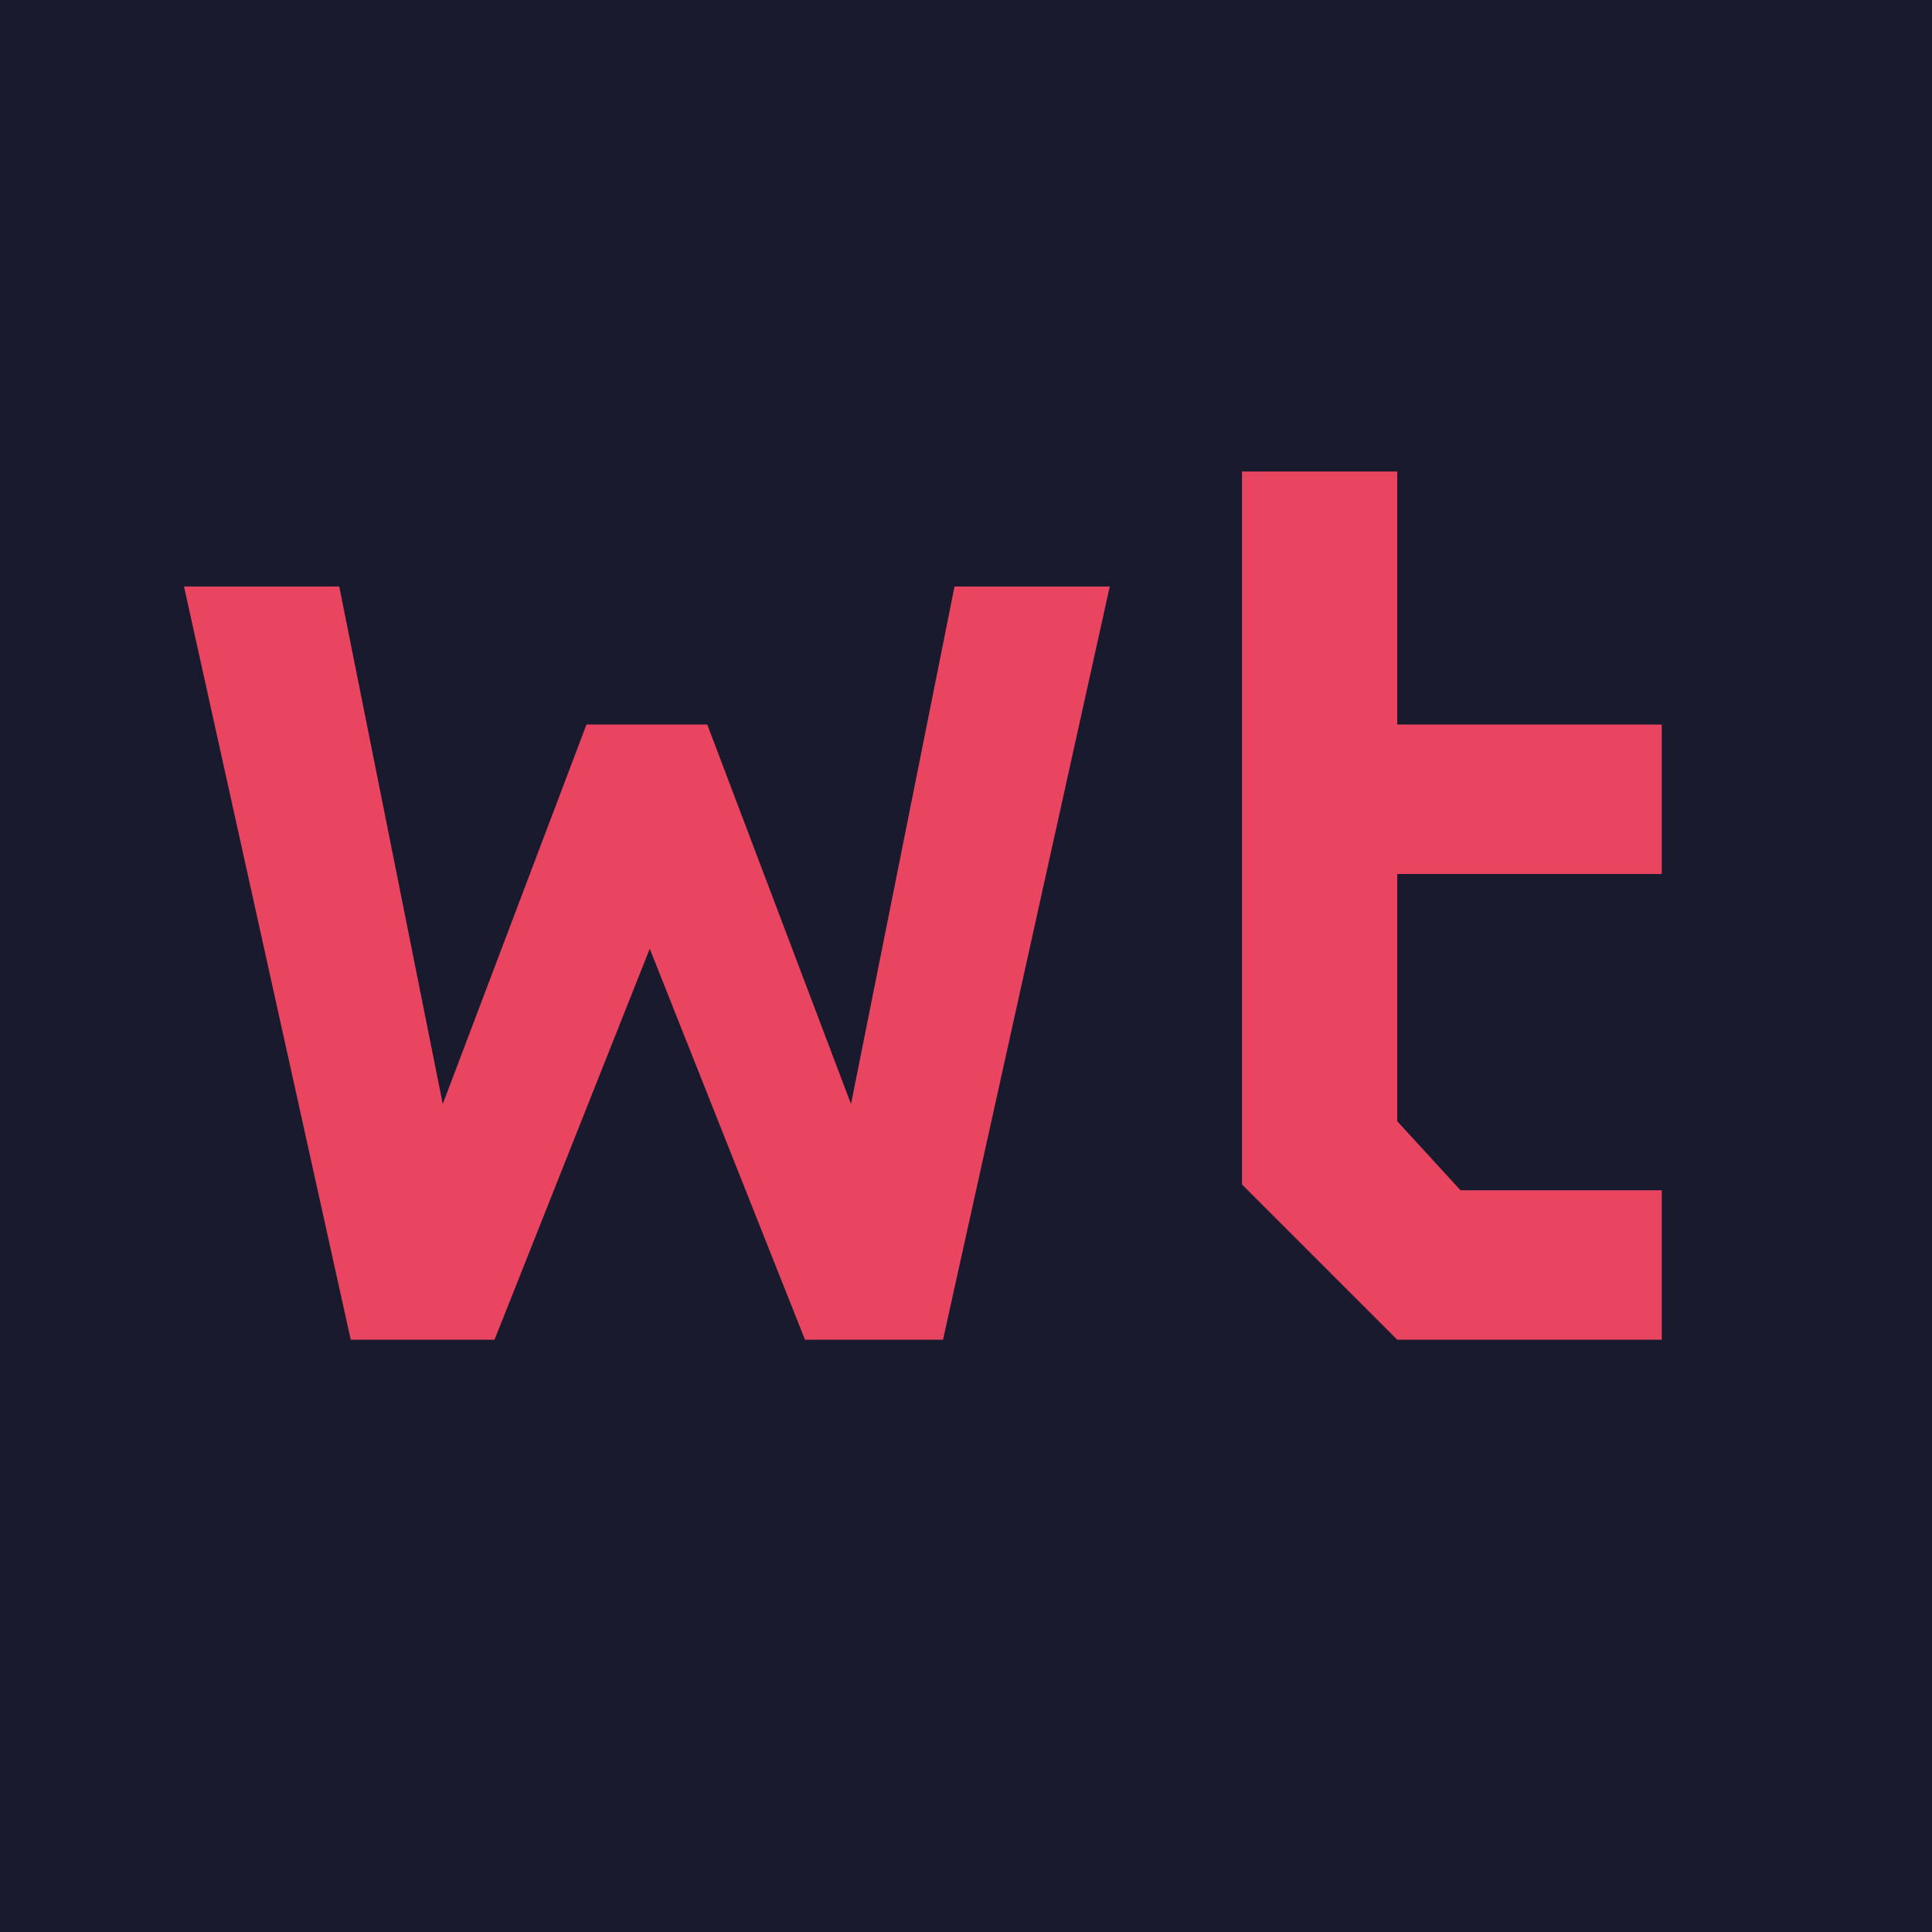
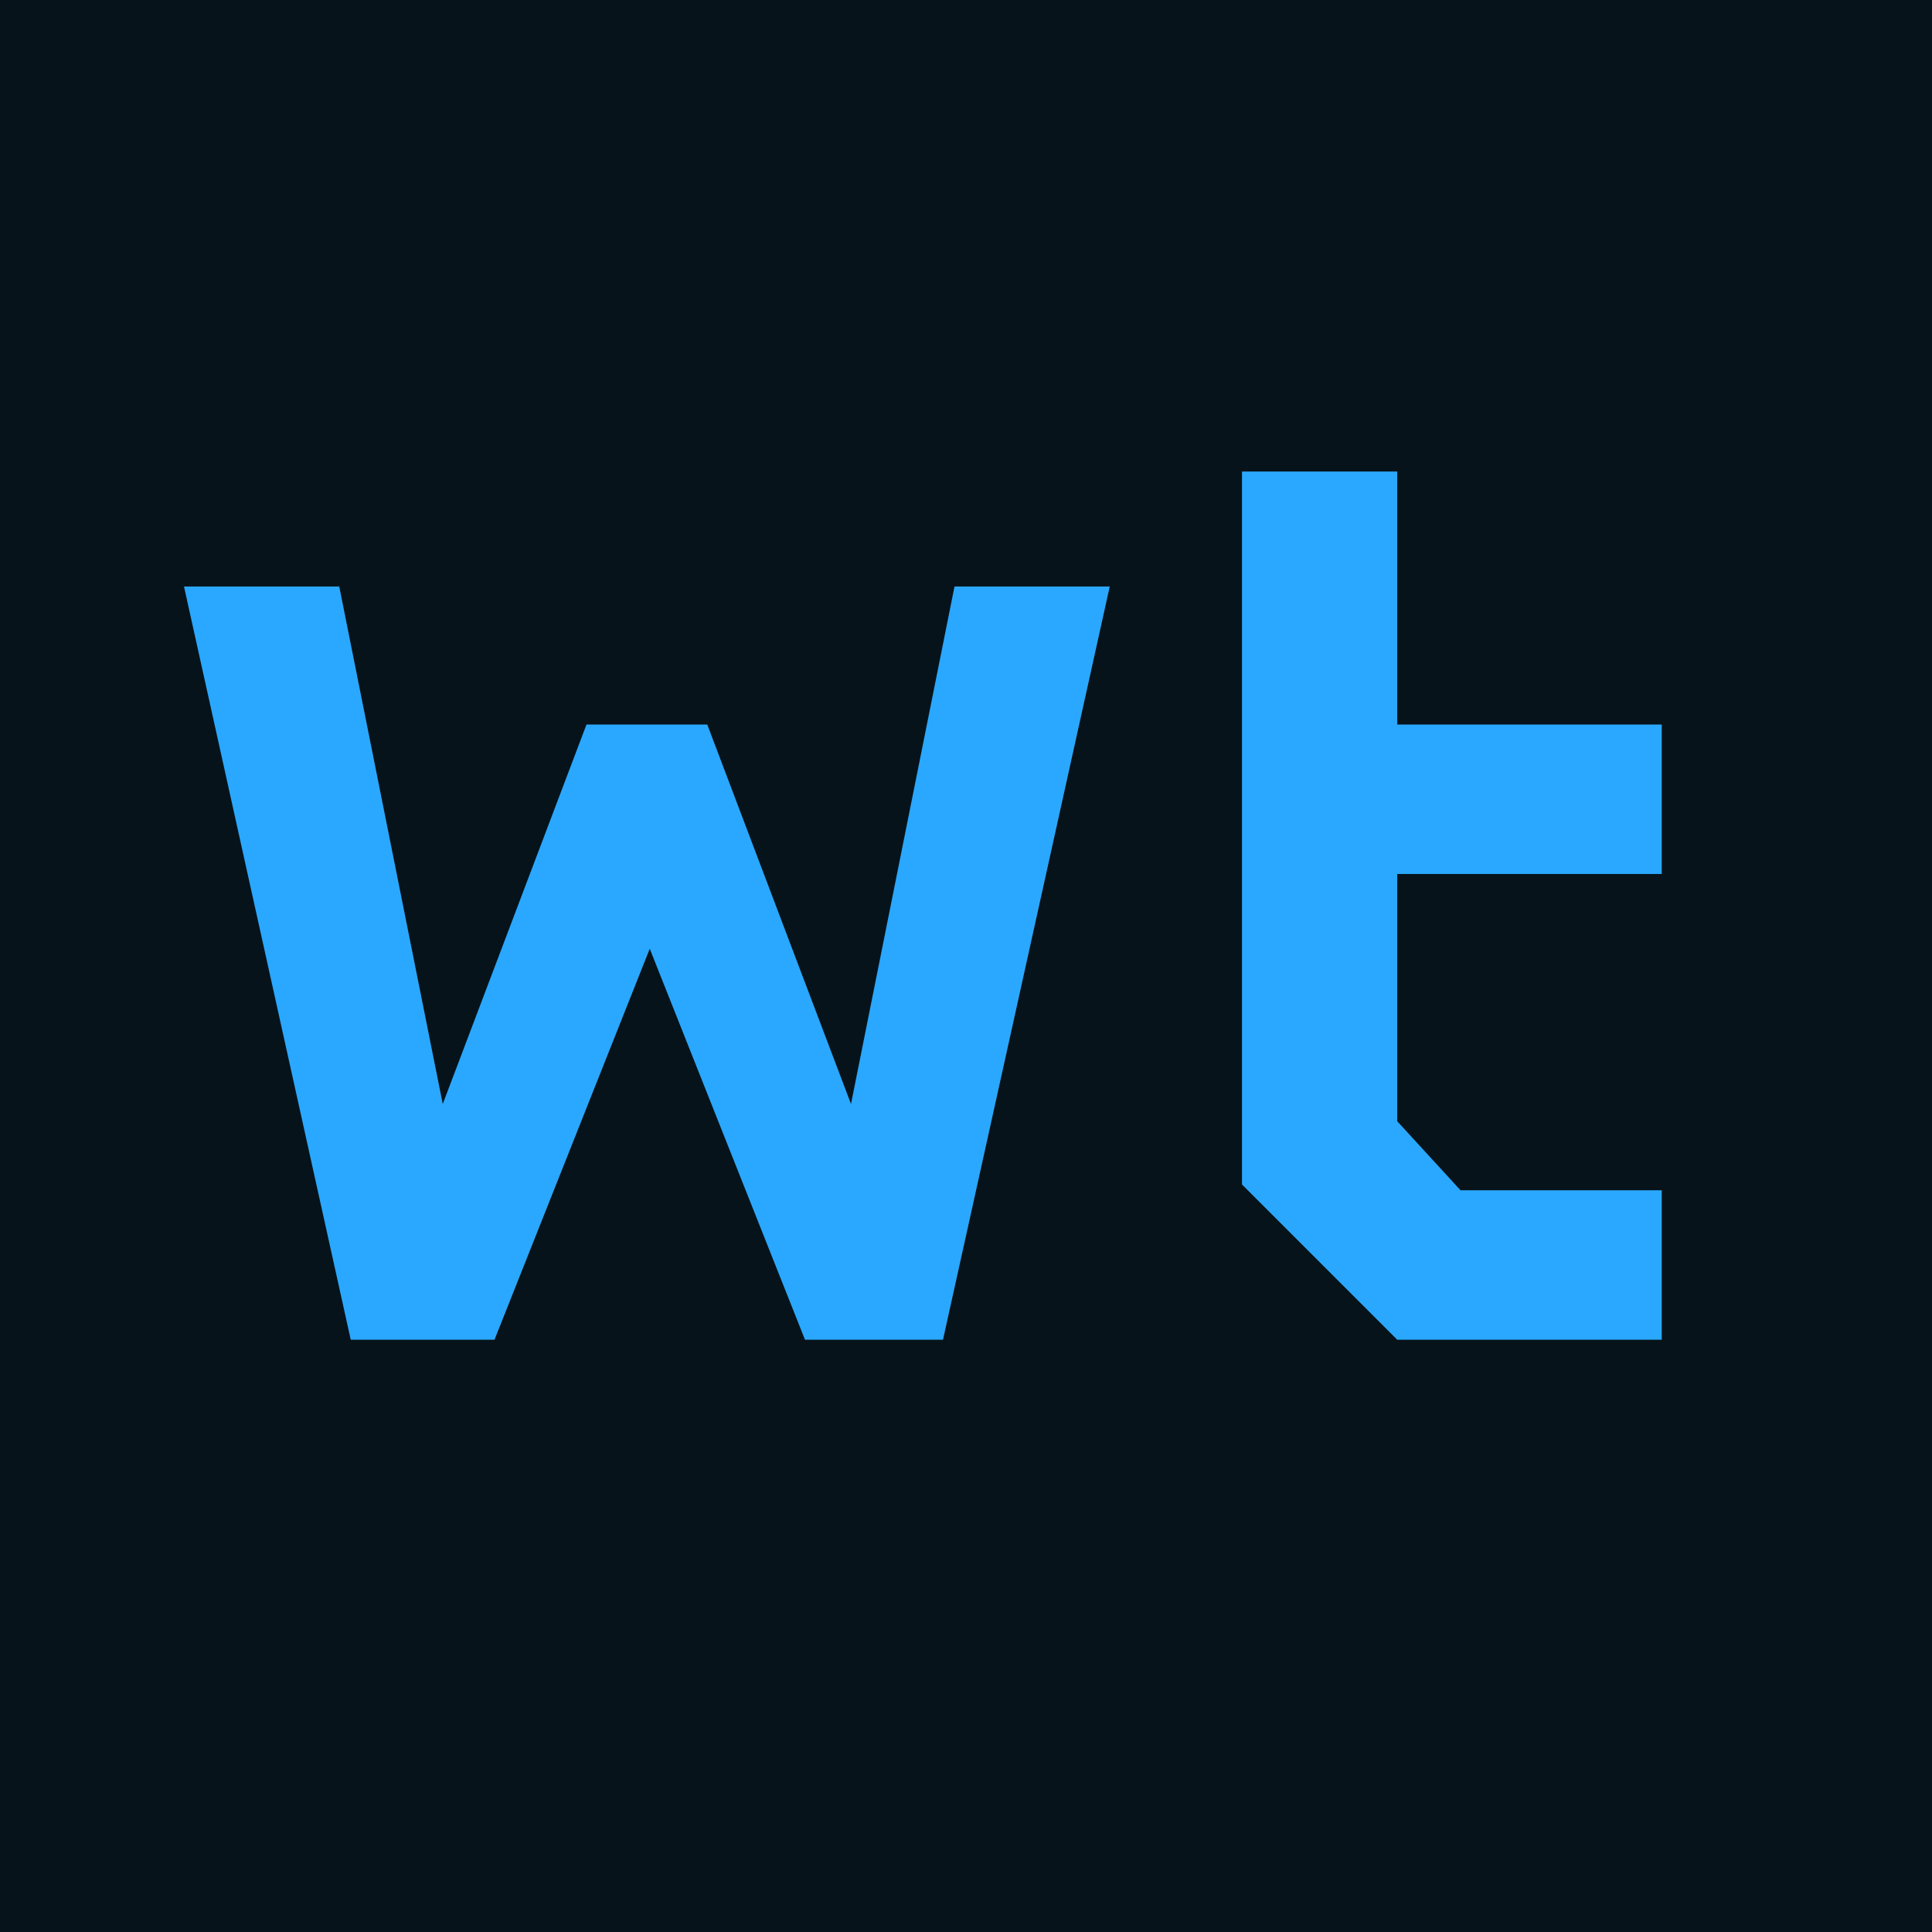
<svg xmlns="http://www.w3.org/2000/svg" viewBox="88 88 336 336">
-   <rect width="512" height="512" fill="#1a1a2e" />
-   <polygon fill="#e94560" points="120,190 147,190 165,280 190,214 211,214 236,280 254,190 281,190 252,321 228,321 201,253 174,321 149,321" />
-   <polygon fill="#e94560" points="304,170 331,170 331,214 377,214 377,240 331,240 331,283 342,295 377,295 377,321 331,321 304,294" />
+   <rect width="512" height="512" fill="#07131A" />
+   <polygon fill="#2AA8FF" points="120,190 147,190 165,280 190,214 211,214 236,280 254,190 281,190 252,321 228,321 201,253 174,321 149,321" />
+   <polygon fill="#2AA8FF" points="304,170 331,170 331,214 377,214 377,240 331,240 331,283 342,295 377,295 377,321 331,321 304,294" />
</svg>
